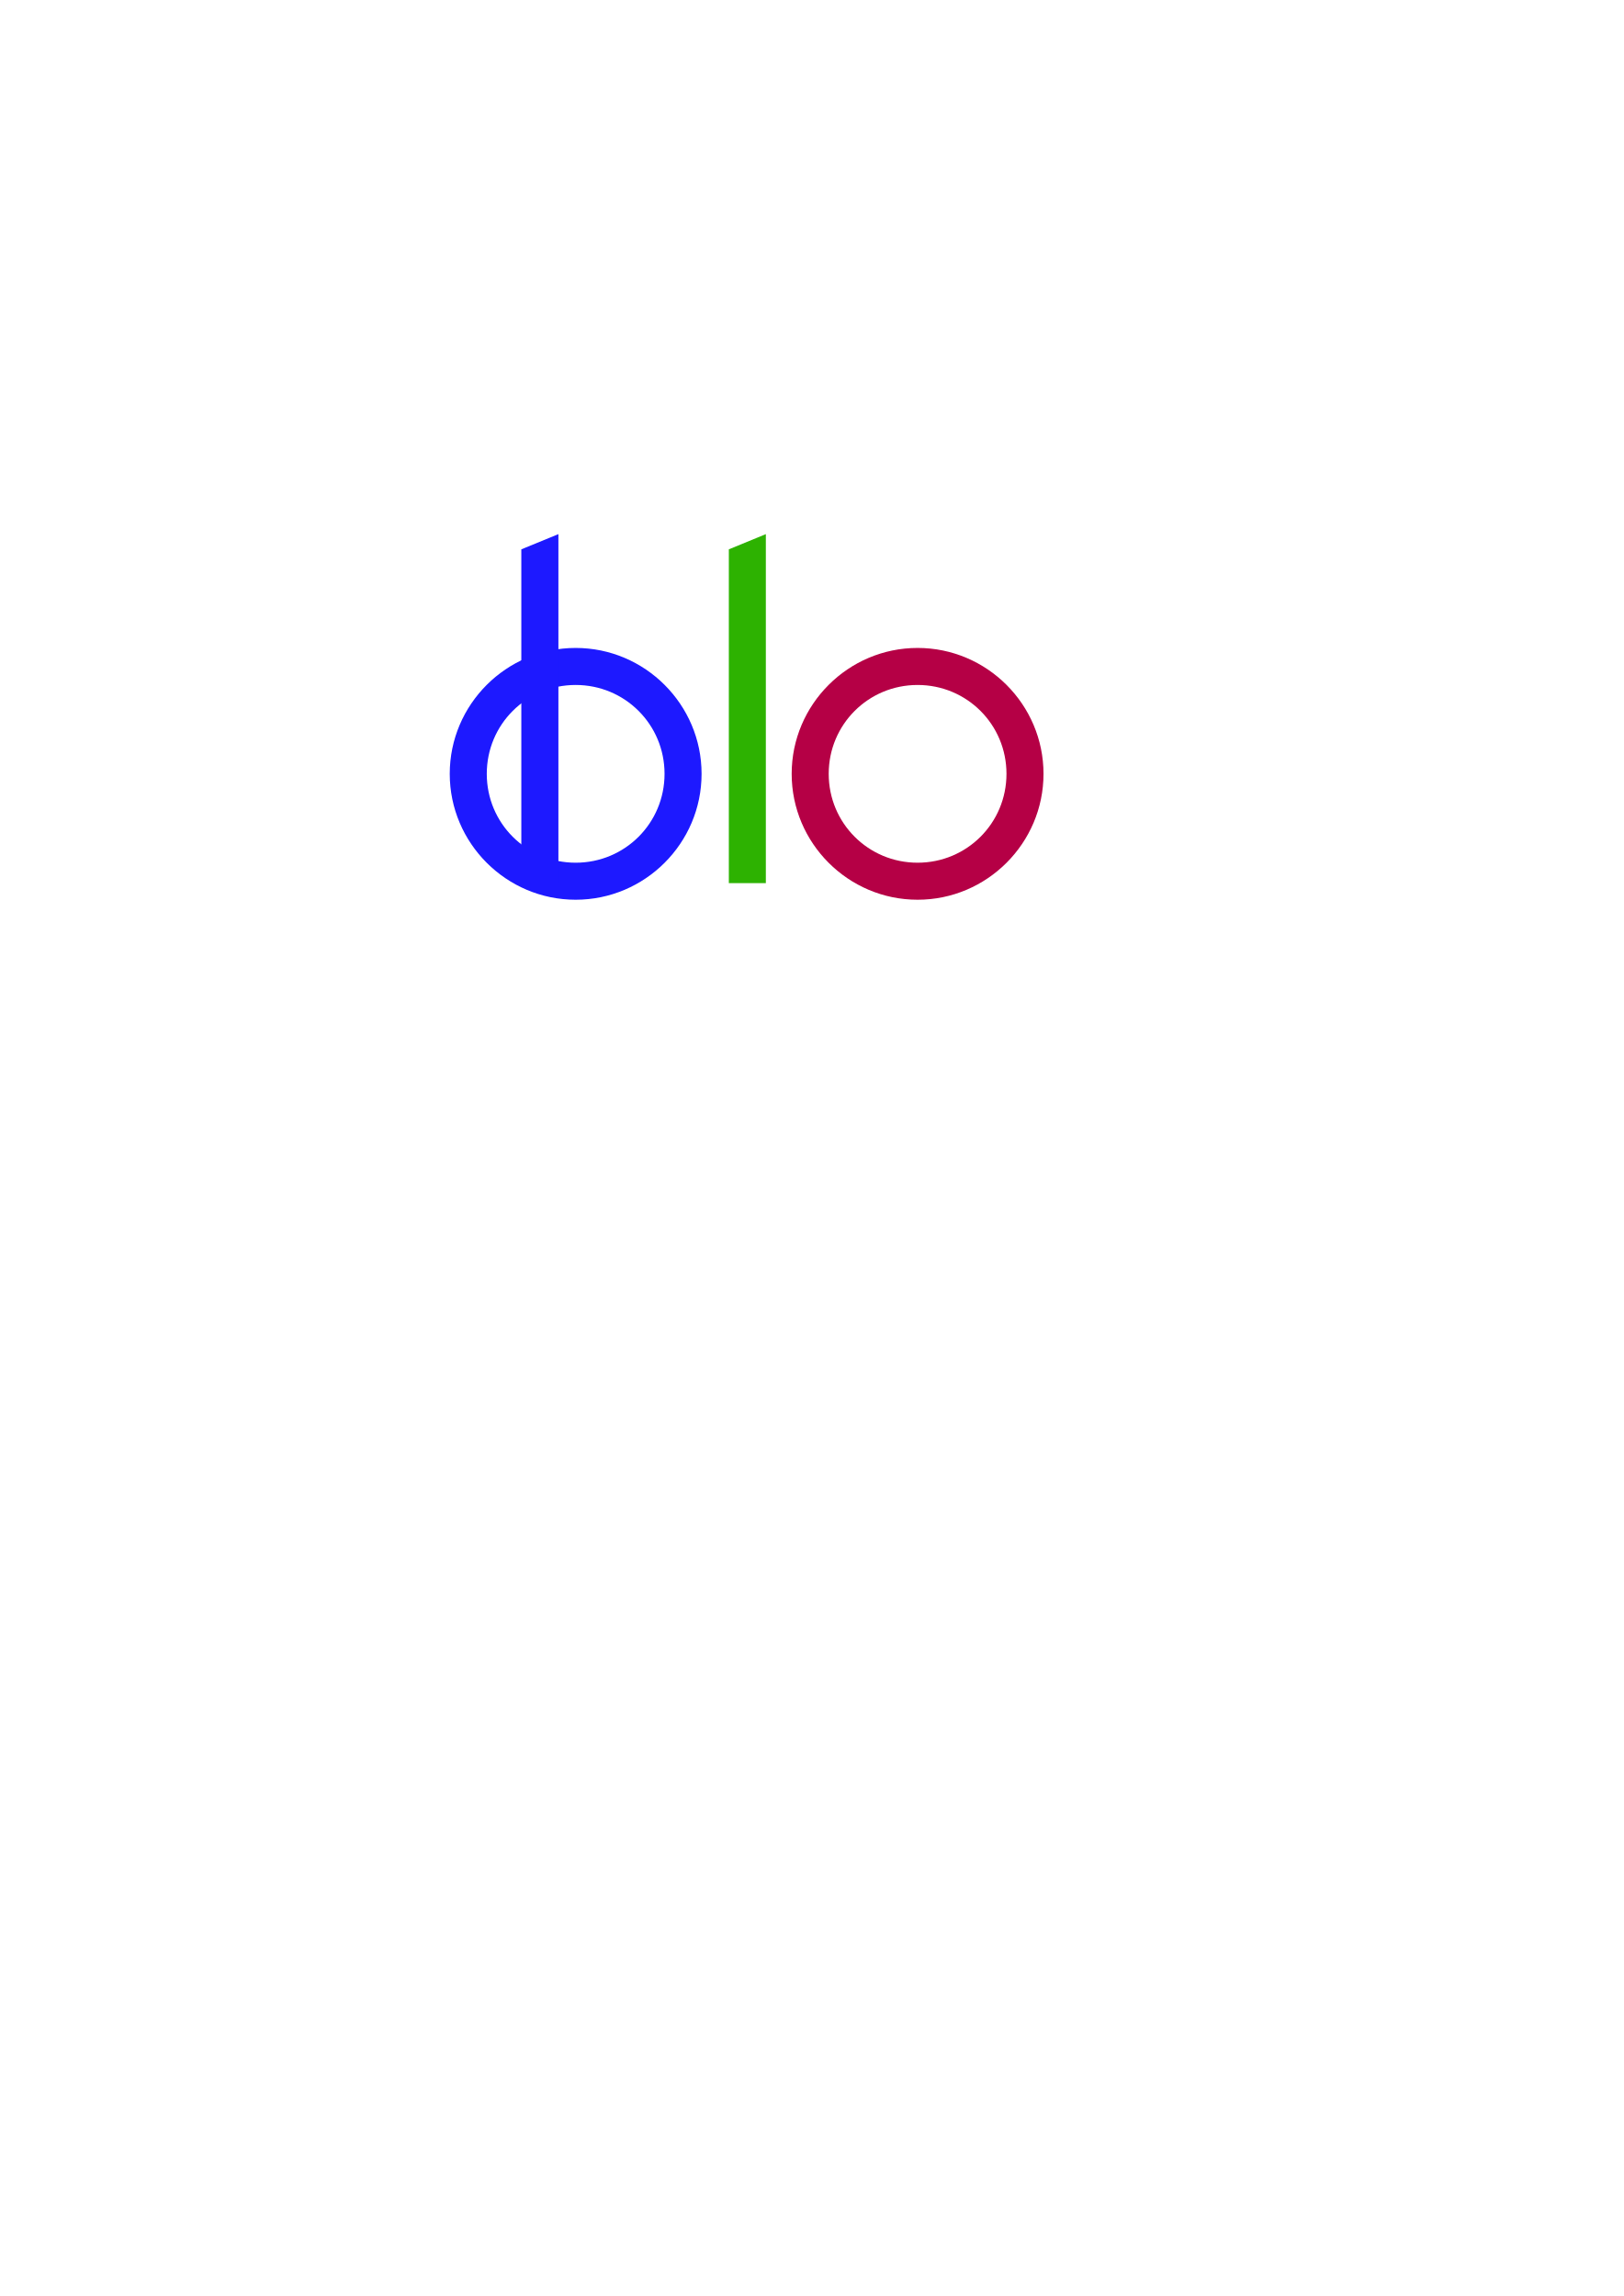
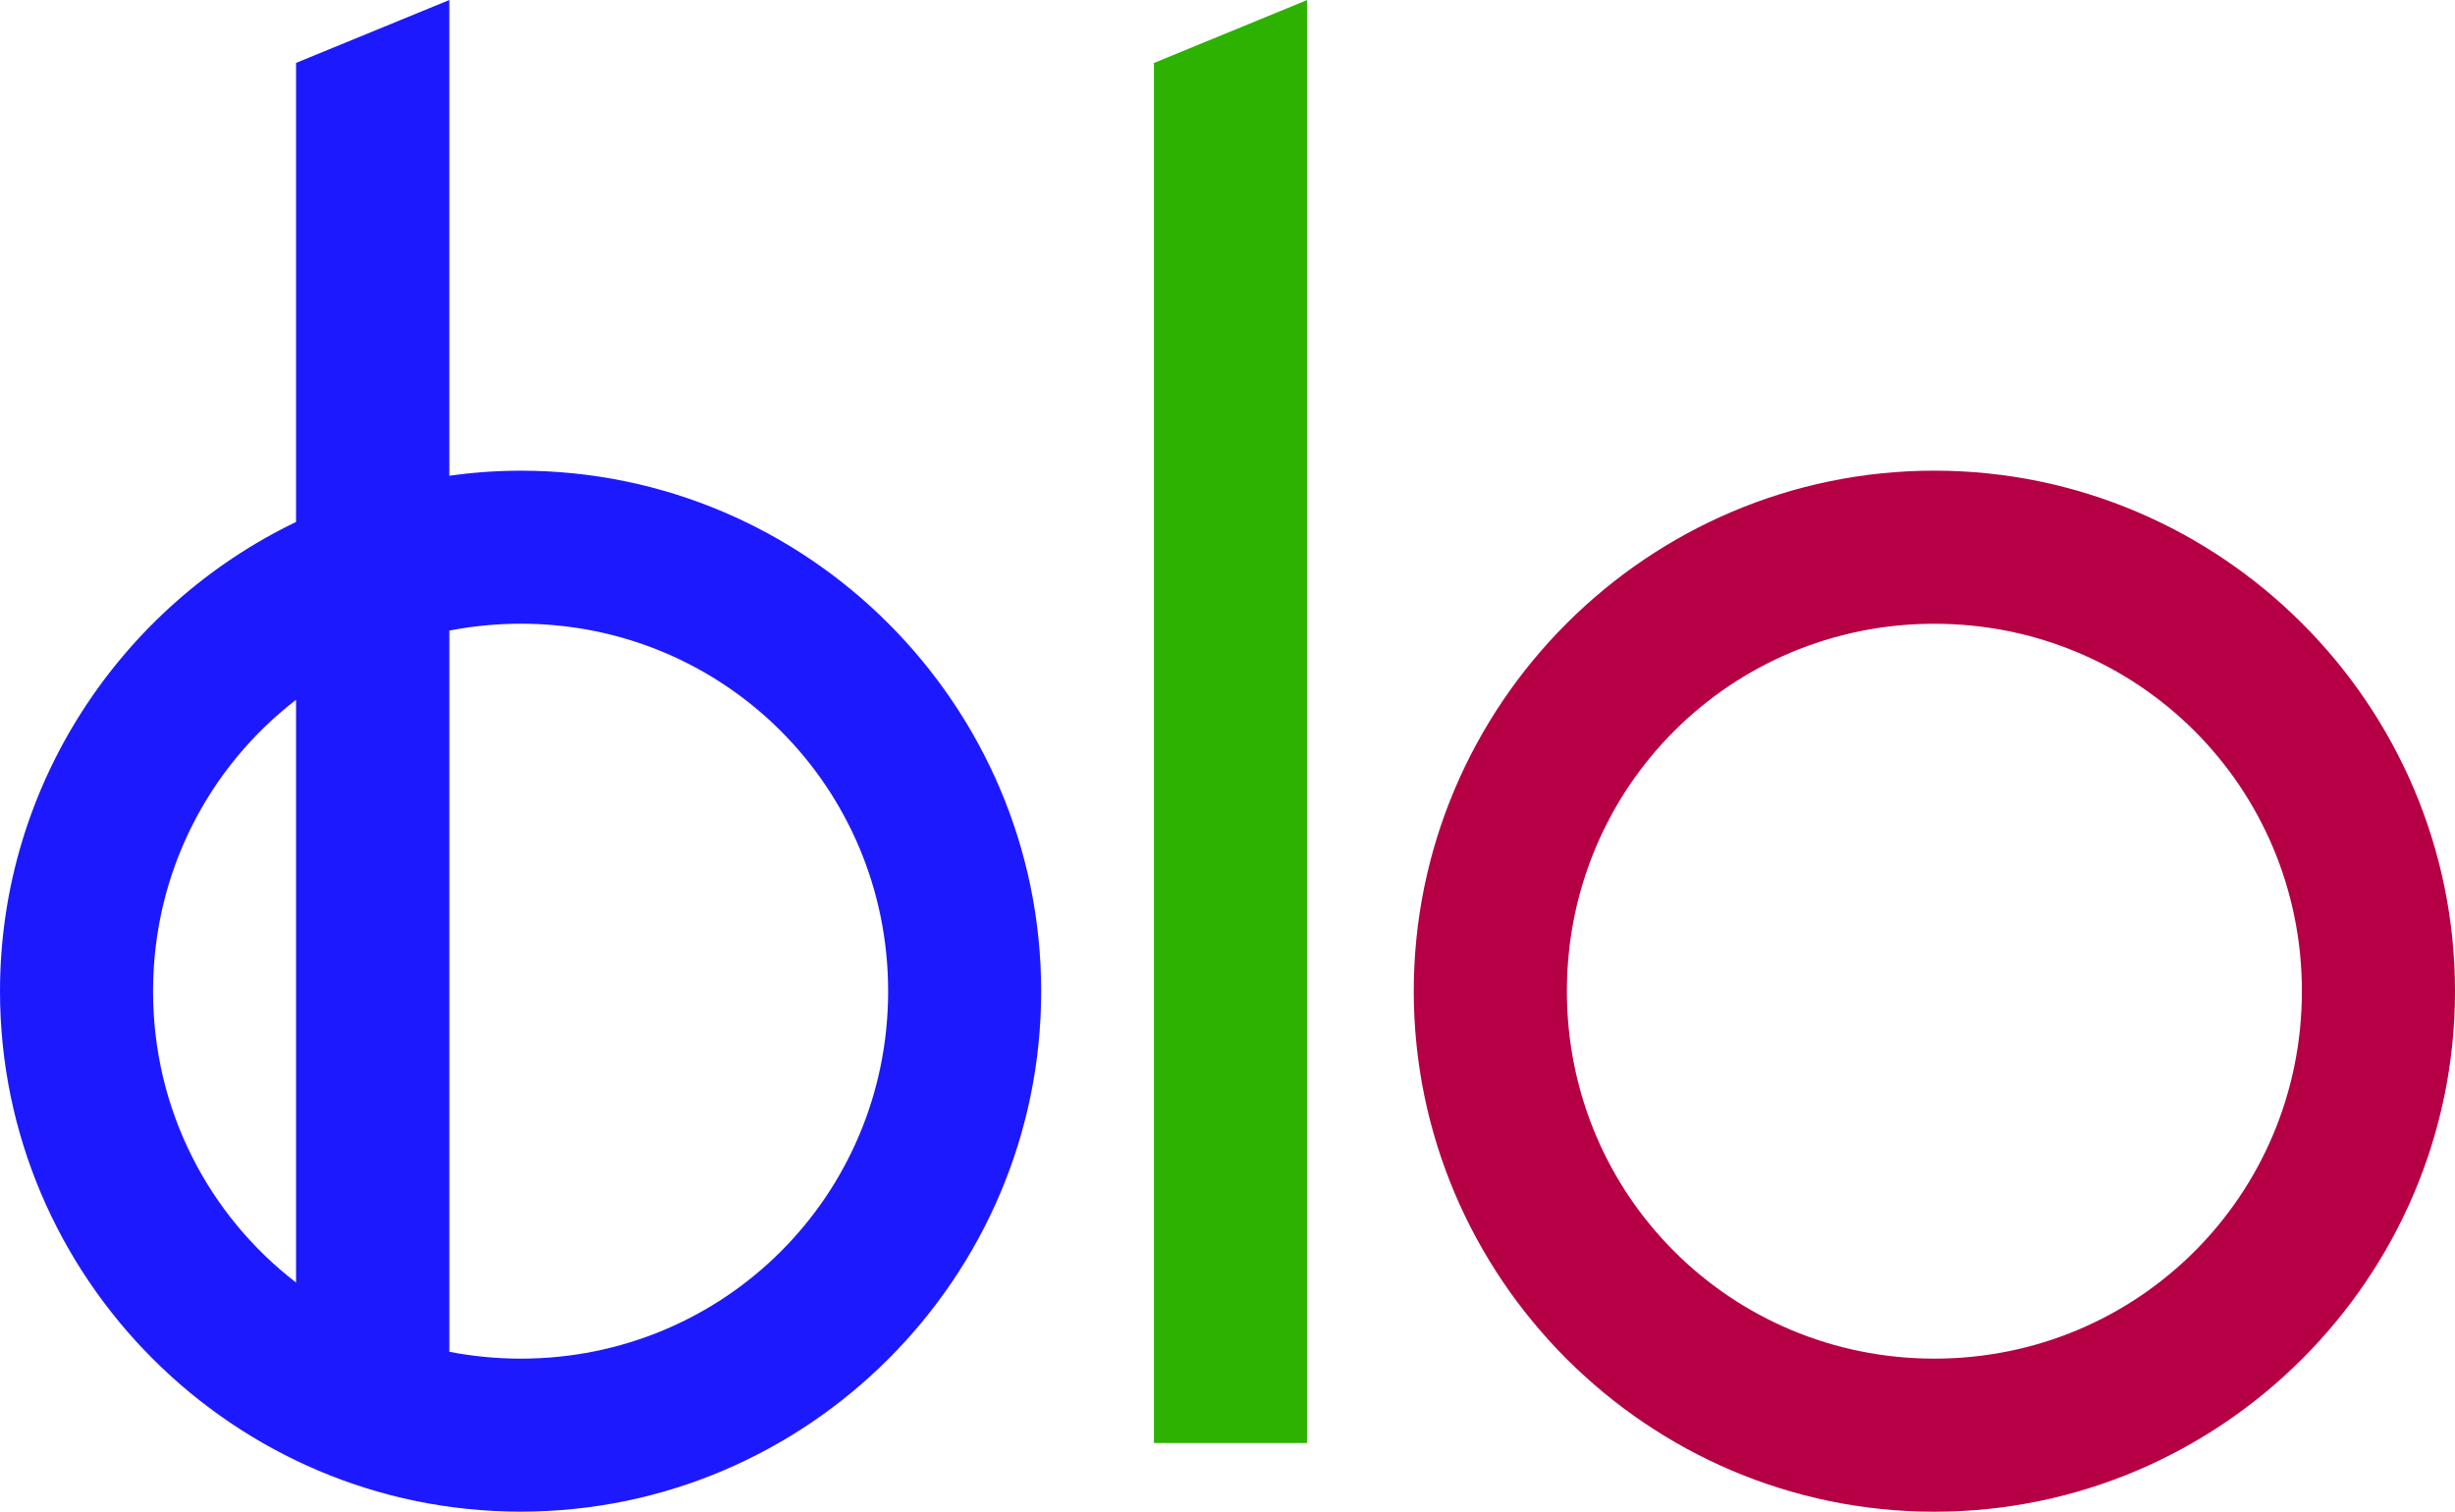
- <svg xmlns="http://www.w3.org/2000/svg" width="210mm" height="297mm" id="svg2" version="1.1">
+ <svg xmlns="http://www.w3.org/2000/svg" width="290.245" height="178.757" id="svg2" version="1.1">
  <defs id="defs4" />
-   <g id="layer1">
-     <path id="path3856" d="m -506.92,1671.25 0,9.062 0,152.5 0,9.062 18.125,0 0,-9.062 0,-152.5 0,-9.062 -18.125,0 z" style="font-size:medium;font-style:normal;font-variant:normal;font-weight:normal;font-stretch:normal;text-indent:0;text-align:start;text-decoration:none;line-height:normal;letter-spacing:normal;word-spacing:normal;text-transform:none;direction:ltr;block-progression:tb;writing-mode:lr-tb;text-anchor:start;baseline-shift:baseline;color:#000000;fill:#b50045;fill-opacity:1;stroke:none;stroke-width:18.1;marker:none;visibility:visible;display:inline;overflow:visible;enable-background:accumulate;font-family:Sans;-inkscape-font-specification:Sans" />
-     <path style="opacity:0.486;fill:#8894aa;fill-opacity:1;stroke:none" id="path2987" d="m -840,432.362 a 60,60 0 1 1 -120,0 60,60 0 1 1 120,0 z" />
-     <rect style="opacity:0.486;fill:#8894aa;fill-opacity:1;stroke:none" id="rect2989" width="40" height="280" x="-980" y="212.362" />
-     <rect y="212.362" x="-800" height="280" width="40" id="rect2991" style="opacity:0.486;fill:#8894aa;fill-opacity:1;stroke:none" />
-     <path d="m -840,432.362 a 60,60 0 1 1 -120,0 60,60 0 1 1 120,0 z" id="path2993" style="opacity:0.486;fill:#8894aa;fill-opacity:1;stroke:none" transform="translate(240,0)" />
-     <path d="m -840,432.362 a 60,60 0 1 1 -120,0 60,60 0 1 1 120,0 z" id="path2995" style="opacity:1;fill:#000000;fill-opacity:1;stroke:none" transform="translate(0,400)" />
-     <rect y="712.362" x="-960" height="180" width="20" id="rect2997" style="fill:#000000;fill-opacity:1;stroke:none" />
-     <rect style="fill:#000000;fill-opacity:1;stroke:none" id="rect2999" width="20" height="180" x="-820" y="712.362" />
-     <path transform="translate(180,400)" style="fill:#000000;fill-opacity:1;stroke:none" id="path3001" d="m -840,432.362 a 60,60 0 1 1 -120,0 60,60 0 1 1 120,0 z" />
-     <rect y="-960" x="-932.362" height="300" width="20" id="rect3773" style="fill:#000000;fill-opacity:1;stroke:none" transform="matrix(0,-1,1,0,0,0)" />
-     <path transform="matrix(0.875,0,0,0.875,-140,821.5453)" style="fill:none;stroke:#000000;stroke-width:20.686;stroke-miterlimit:4;stroke-dasharray:none" id="path3775" d="m -840,432.362 a 60,60 0 1 1 -120,0 60,60 0 1 1 120,0 z" />
-     <rect style="fill:#000000;fill-opacity:1;stroke:none" id="rect3777" width="20" height="180" x="-960" y="1072.362" />
-     <rect y="1072.362" x="-840" height="188.571" width="20" id="rect3779" style="fill:#000000;fill-opacity:1;stroke:none" />
-     <path d="m -840,432.362 a 60,60 0 1 1 -120,0 60,60 0 1 1 120,0 z" id="path3789" style="fill:none;stroke:#000000;stroke-width:20.686;stroke-miterlimit:4;stroke-dasharray:none" transform="matrix(0.875,0,0,0.875,55.71429,821.5453)" />
-     <path d="m -840,432.362 a 60,60 0 1 1 -120,0 60,60 0 1 1 120,0 z" id="path3791" style="fill:none;stroke:#000000;stroke-width:20.686;stroke-miterlimit:4;stroke-dasharray:none" transform="matrix(0.875,0,0,0.875,-140,1120.117)" />
-     <path transform="matrix(0.875,0,0,0.875,27.14286,1120.117)" style="fill:none;stroke:#000000;stroke-width:20.686;stroke-miterlimit:4;stroke-dasharray:none" id="path3797" d="m -840,432.362 a 60,60 0 1 1 -120,0 60,60 0 1 1 120,0 z" />
-     <path style="fill:none;stroke:#000000;stroke-width:18.1;stroke-linecap:square;stroke-linejoin:miter;stroke-miterlimit:4;stroke-opacity:1;stroke-dasharray:none" d="m -945,1542.809 0,-152.51" id="path3799" />
-     <path id="path3801" d="m -843.571,1542.809 0,-152.51" style="fill:none;stroke:#000000;stroke-width:18.1;stroke-linecap:square;stroke-linejoin:miter;stroke-miterlimit:4;stroke-opacity:1;stroke-dasharray:none" />
-     <path style="font-size:medium;font-style:normal;font-variant:normal;font-weight:normal;font-stretch:normal;text-indent:0;text-align:start;text-decoration:none;line-height:normal;letter-spacing:normal;word-spacing:normal;text-transform:none;direction:ltr;block-progression:tb;writing-mode:lr-tb;text-anchor:start;baseline-shift:baseline;color:#000000;fill:#1d19ff;fill-opacity:1;stroke:none;stroke-width:0;marker:none;visibility:visible;display:inline;overflow:visible;enable-background:accumulate;font-family:Sans;-inkscape-font-specification:Sans;stroke-miterlimit:4;stroke-dasharray:none" d="m -927.5,1726.894 c -33.886,0 -61.551,27.665 -61.551,61.551 0,33.886 27.665,61.551 61.551,61.551 33.886,0 61.551,-27.665 61.551,-61.551 0,-33.886 -27.665,-61.551 -61.551,-61.551 z m 0,18.102 c 24.104,0 43.449,19.345 43.449,43.449 0,24.104 -19.345,43.449 -43.449,43.449 -24.104,0 -43.449,-19.345 -43.449,-43.449 0,-24.104 19.345,-43.449 43.449,-43.449 z" id="path3822" />
-     <path style="font-size:medium;font-style:normal;font-variant:normal;font-weight:normal;font-stretch:normal;text-indent:0;text-align:start;text-decoration:none;line-height:normal;letter-spacing:normal;word-spacing:normal;text-transform:none;direction:ltr;block-progression:tb;writing-mode:lr-tb;text-anchor:start;baseline-shift:baseline;color:#000000;fill:#b50045;fill-opacity:1;stroke:none;stroke-width:0;marker:none;visibility:visible;display:inline;overflow:visible;enable-background:accumulate;font-family:Sans;-inkscape-font-specification:Sans;stroke-miterlimit:4;stroke-dasharray:none" d="m -760.357,1726.894 c -33.886,0 -61.551,27.665 -61.551,61.551 0,33.886 27.665,61.551 61.551,61.551 33.886,0 61.551,-27.665 61.551,-61.551 0,-33.886 -27.665,-61.551 -61.551,-61.551 z m 0,18.102 c 24.104,0 43.449,19.345 43.449,43.449 0,24.104 -19.345,43.449 -43.449,43.449 -24.104,0 -43.449,-19.345 -43.449,-43.449 0,-24.104 19.345,-43.449 43.449,-43.449 z" id="path3824" />
-     <path style="font-size:medium;font-style:normal;font-variant:normal;font-weight:normal;font-stretch:normal;text-indent:0;text-align:start;text-decoration:none;line-height:normal;letter-spacing:normal;word-spacing:normal;text-transform:none;direction:ltr;block-progression:tb;writing-mode:lr-tb;text-anchor:start;baseline-shift:baseline;color:#000000;fill:#1d19ff;fill-opacity:1;stroke:none;stroke-width:18.1;marker:none;visibility:visible;display:inline;overflow:visible;enable-background:accumulate;font-family:Sans;-inkscape-font-specification:Sans" d="m -954.062,1678.685 0,154.127 0,9.062 18.125,0 0,-9.062 0,-152.5 0,-9.062 z" id="path3826" />
-     <path style="font-size:medium;font-style:normal;font-variant:normal;font-weight:normal;font-stretch:normal;text-indent:0;text-align:start;text-decoration:none;line-height:normal;letter-spacing:normal;word-spacing:normal;text-transform:none;direction:ltr;block-progression:tb;writing-mode:lr-tb;text-anchor:start;baseline-shift:baseline;color:#000000;fill:#2db201;fill-opacity:1;stroke:none;stroke-width:18.1;marker:none;visibility:visible;display:inline;overflow:visible;enable-background:accumulate;font-family:Sans;-inkscape-font-specification:Sans" d="m -852.625,1678.685 0,154.127 0,9.062 18.094,0 0,-9.062 0,-152.5 0,-9.062 z" id="path3828" />
-     <rect style="fill:#2db201;fill-opacity:1;stroke:none" id="rect3830" width="43.484" height="34.901" x="-1448.044" y="1762.211" />
-     <rect y="1801.803" x="-1448.044" height="34.901" width="43.484" id="rect3832" style="fill:#1d19ff;fill-opacity:1;stroke:none" />
-     <rect style="fill:#b50045;fill-opacity:1;stroke:none" id="rect3834" width="43.484" height="34.901" x="-1448.044" y="1841.395" />
-     <path id="path3852" d="m -480.357,1726.894 c -33.886,0 -61.551,27.665 -61.551,61.551 0,33.886 27.665,61.551 61.551,61.551 33.886,0 61.551,-27.665 61.551,-61.551 0,-33.886 -27.665,-61.551 -61.551,-61.551 z m 0,18.102 c 24.104,0 43.449,19.345 43.449,43.449 0,24.104 -19.345,43.449 -43.449,43.449 -24.104,0 -43.449,-19.345 -43.449,-43.449 0,-24.104 19.345,-43.449 43.449,-43.449 z" style="font-size:medium;font-style:normal;font-variant:normal;font-weight:normal;font-stretch:normal;text-indent:0;text-align:start;text-decoration:none;line-height:normal;letter-spacing:normal;word-spacing:normal;text-transform:none;direction:ltr;block-progression:tb;writing-mode:lr-tb;text-anchor:start;baseline-shift:baseline;color:#000000;fill:#b50045;fill-opacity:0.961;stroke:none;stroke-width:20.686;marker:none;visibility:visible;display:inline;overflow:visible;enable-background:accumulate;font-family:Sans;-inkscape-font-specification:Sans" />
-     <path id="path3854" d="m -313.214,1726.894 c -33.886,0 -61.551,27.665 -61.551,61.551 0,33.886 27.665,61.551 61.551,61.551 33.886,0 61.551,-27.665 61.551,-61.551 0,-33.886 -27.665,-61.551 -61.551,-61.551 z m 0,18.102 c 24.104,0 43.449,19.345 43.449,43.449 0,24.104 -19.345,43.449 -43.449,43.449 -24.104,0 -43.449,-19.345 -43.449,-43.449 0,-24.104 19.345,-43.449 43.449,-43.449 z" style="font-size:medium;font-style:normal;font-variant:normal;font-weight:normal;font-stretch:normal;text-indent:0;text-align:start;text-decoration:none;line-height:normal;letter-spacing:normal;word-spacing:normal;text-transform:none;direction:ltr;block-progression:tb;writing-mode:lr-tb;text-anchor:start;baseline-shift:baseline;color:#000000;fill:#2db201;fill-opacity:1;stroke:none;stroke-width:20.686;marker:none;visibility:visible;display:inline;overflow:visible;enable-background:accumulate;font-family:Sans;-inkscape-font-specification:Sans" />
-     <path id="path3858" d="m -405.482,1671.25 0,9.062 0,152.5 0,9.062 18.094,0 0,-9.062 0,-152.5 0,-9.062 -18.094,0 z" style="font-size:medium;font-style:normal;font-variant:normal;font-weight:normal;font-stretch:normal;text-indent:0;text-align:start;text-decoration:none;line-height:normal;letter-spacing:normal;word-spacing:normal;text-transform:none;direction:ltr;block-progression:tb;writing-mode:lr-tb;text-anchor:start;baseline-shift:baseline;color:#000000;fill:#1d19ff;fill-opacity:1;stroke:none;stroke-width:18.1;marker:none;visibility:visible;display:inline;overflow:visible;enable-background:accumulate;font-family:Sans;-inkscape-font-specification:Sans" />
-     <path style="font-size:medium;font-style:normal;font-variant:normal;font-weight:normal;font-stretch:normal;text-indent:0;text-align:start;text-decoration:none;line-height:normal;letter-spacing:normal;word-spacing:normal;text-transform:none;direction:ltr;block-progression:tb;writing-mode:lr-tb;text-anchor:start;baseline-shift:baseline;color:#000000;fill:#2db201;fill-opacity:1;stroke:none;stroke-width:18.1;marker:none;visibility:visible;display:inline;overflow:visible;enable-background:accumulate;font-family:Sans;-inkscape-font-specification:Sans" d="m -500.859,1923.788 0,9.062 0,152.5 0,9.062 18.125,0 0,-9.062 0,-152.5 0,-9.062 -18.125,0 z" id="path3860" />
-     <path style="font-size:medium;font-style:normal;font-variant:normal;font-weight:normal;font-stretch:normal;text-indent:0;text-align:start;text-decoration:none;line-height:normal;letter-spacing:normal;word-spacing:normal;text-transform:none;direction:ltr;block-progression:tb;writing-mode:lr-tb;text-anchor:start;baseline-shift:baseline;color:#000000;fill:#2db201;fill-opacity:1;stroke:none;stroke-width:20.686;marker:none;visibility:visible;display:inline;overflow:visible;enable-background:accumulate;font-family:Sans;-inkscape-font-specification:Sans" d="m -474.296,1979.432 c -33.886,0 -61.551,27.665 -61.551,61.551 0,33.886 27.665,61.551 61.551,61.551 33.886,0 61.551,-27.665 61.551,-61.551 0,-33.886 -27.665,-61.551 -61.551,-61.551 z m 0,18.102 c 24.104,0 43.449,19.345 43.449,43.449 0,24.104 -19.345,43.449 -43.449,43.449 -24.104,0 -43.449,-19.345 -43.449,-43.449 0,-24.104 19.345,-43.449 43.449,-43.449 z" id="path3862" />
-     <path style="font-size:medium;font-style:normal;font-variant:normal;font-weight:normal;font-stretch:normal;text-indent:0;text-align:start;text-decoration:none;line-height:normal;letter-spacing:normal;word-spacing:normal;text-transform:none;direction:ltr;block-progression:tb;writing-mode:lr-tb;text-anchor:start;baseline-shift:baseline;color:#000000;fill:#b50045;fill-opacity:1;stroke:none;stroke-width:20.686;marker:none;visibility:visible;display:inline;overflow:visible;enable-background:accumulate;font-family:Sans;-inkscape-font-specification:Sans" d="m -307.153,1979.432 c -33.886,0 -61.551,27.665 -61.551,61.551 0,33.886 27.665,61.551 61.551,61.551 33.886,0 61.551,-27.665 61.551,-61.551 0,-33.886 -27.665,-61.551 -61.551,-61.551 z m 0,18.102 c 24.104,0 43.449,19.345 43.449,43.449 0,24.104 -19.345,43.449 -43.449,43.449 -24.104,0 -43.449,-19.345 -43.449,-43.449 0,-24.104 19.345,-43.449 43.449,-43.449 z" id="path3864" />
-     <path style="font-size:medium;font-style:normal;font-variant:normal;font-weight:normal;font-stretch:normal;text-indent:0;text-align:start;text-decoration:none;line-height:normal;letter-spacing:normal;word-spacing:normal;text-transform:none;direction:ltr;block-progression:tb;writing-mode:lr-tb;text-anchor:start;baseline-shift:baseline;color:#000000;fill:#1d19ff;fill-opacity:1;stroke:none;stroke-width:18.1;marker:none;visibility:visible;display:inline;overflow:visible;enable-background:accumulate;font-family:Sans;-inkscape-font-specification:Sans" d="m -399.421,1923.788 0,9.062 0,152.5 0,9.062 18.094,0 0,-9.062 0,-152.5 0,-9.062 -18.094,0 z" id="path3866" />
-     <path id="path3868" d="m -927.5,2251.934 c -33.886,0 -61.551,27.665 -61.551,61.551 0,33.886 27.665,61.551 61.551,61.551 33.886,0 61.551,-27.665 61.551,-61.551 0,-33.886 -27.665,-61.551 -61.551,-61.551 z m 0,18.102 c 24.104,0 43.449,19.345 43.449,43.449 0,24.104 -19.345,43.449 -43.449,43.449 -24.104,0 -43.449,-19.345 -43.449,-43.449 0,-24.104 19.345,-43.449 43.449,-43.449 z" style="font-size:medium;font-style:normal;font-variant:normal;font-weight:normal;font-stretch:normal;text-indent:0;text-align:start;text-decoration:none;line-height:normal;letter-spacing:normal;word-spacing:normal;text-transform:none;direction:ltr;block-progression:tb;writing-mode:lr-tb;text-anchor:start;baseline-shift:baseline;color:#000000;fill:#1d19ff;fill-opacity:1;stroke:none;stroke-width:0;marker:none;visibility:visible;display:inline;overflow:visible;enable-background:accumulate;font-family:Sans;-inkscape-font-specification:Sans" />
-     <path id="path3870" d="m -760.357,2251.934 c -33.886,0 -61.551,27.665 -61.551,61.551 0,33.886 27.665,61.551 61.551,61.551 33.886,0 61.551,-27.665 61.551,-61.551 0,-33.886 -27.665,-61.551 -61.551,-61.551 z m 0,18.102 c 24.104,0 43.449,19.345 43.449,43.449 0,24.104 -19.345,43.449 -43.449,43.449 -24.104,0 -43.449,-19.345 -43.449,-43.449 0,-24.104 19.345,-43.449 43.449,-43.449 z" style="font-size:medium;font-style:normal;font-variant:normal;font-weight:normal;font-stretch:normal;text-indent:0;text-align:start;text-decoration:none;line-height:normal;letter-spacing:normal;word-spacing:normal;text-transform:none;direction:ltr;block-progression:tb;writing-mode:lr-tb;text-anchor:start;baseline-shift:baseline;color:#000000;fill:#b50045;fill-opacity:1;stroke:none;stroke-width:0;marker:none;visibility:visible;display:inline;overflow:visible;enable-background:accumulate;font-family:Sans;-inkscape-font-specification:Sans" />
-     <path id="path3872" d="m -954.062,2162.225 0,193.323 0,11.367 30.058,0 0,-11.367 0,-191.282 0,-11.367 z" style="font-size:medium;font-style:normal;font-variant:normal;font-weight:normal;font-stretch:normal;text-indent:0;text-align:start;text-decoration:none;line-height:normal;letter-spacing:normal;word-spacing:normal;text-transform:none;direction:ltr;block-progression:tb;writing-mode:lr-tb;text-anchor:start;baseline-shift:baseline;color:#000000;fill:#1d19ff;fill-opacity:1;stroke:none;stroke-width:18.1;marker:none;visibility:visible;display:inline;overflow:visible;enable-background:accumulate;font-family:Sans;-inkscape-font-specification:Sans" />
-     <path style="font-size:medium;font-style:normal;font-variant:normal;font-weight:normal;font-stretch:normal;text-indent:0;text-align:start;text-decoration:none;line-height:normal;letter-spacing:normal;word-spacing:normal;text-transform:none;direction:ltr;block-progression:tb;writing-mode:lr-tb;text-anchor:start;baseline-shift:baseline;color:#000000;fill:#1d19ff;fill-opacity:1;stroke:none;stroke-width:18.1;marker:none;visibility:visible;display:inline;overflow:visible;enable-background:accumulate;font-family:Sans;-inkscape-font-specification:Sans" d="m -859.685,2162.225 0,193.323 0,11.367 30.058,0 0,-11.367 0,-191.282 0,-11.367 z" id="path3876" />
-     <path id="path3878" d="m -927.5,2727.147 c -33.886,0 -61.551,27.665 -61.551,61.551 0,33.886 27.665,61.551 61.551,61.551 33.886,0 61.551,-27.665 61.551,-61.551 0,-33.886 -27.665,-61.551 -61.551,-61.551 z m 0,18.102 c 24.104,0 43.449,19.345 43.449,43.449 0,24.104 -19.345,43.449 -43.449,43.449 -24.104,0 -43.449,-19.345 -43.449,-43.449 0,-24.104 19.345,-43.449 43.449,-43.449 z" style="font-size:medium;font-style:normal;font-variant:normal;font-weight:normal;font-stretch:normal;text-indent:0;text-align:start;text-decoration:none;line-height:normal;letter-spacing:normal;word-spacing:normal;text-transform:none;direction:ltr;block-progression:tb;writing-mode:lr-tb;text-anchor:start;baseline-shift:baseline;color:#000000;fill:#1d19ff;fill-opacity:1;stroke:none;stroke-width:0;marker:none;visibility:visible;display:inline;overflow:visible;enable-background:accumulate;font-family:Sans;-inkscape-font-specification:Sans" />
-     <path id="path3880" d="m -760.357,2727.147 c -33.886,0 -61.551,27.665 -61.551,61.551 0,33.886 27.665,61.551 61.551,61.551 33.886,0 61.551,-27.665 61.551,-61.551 0,-33.886 -27.665,-61.551 -61.551,-61.551 z m 0,18.102 c 24.104,0 43.449,19.345 43.449,43.449 0,24.104 -19.345,43.449 -43.449,43.449 -24.104,0 -43.449,-19.345 -43.449,-43.449 0,-24.104 19.345,-43.449 43.449,-43.449 z" style="font-size:medium;font-style:normal;font-variant:normal;font-weight:normal;font-stretch:normal;text-indent:0;text-align:start;text-decoration:none;line-height:normal;letter-spacing:normal;word-spacing:normal;text-transform:none;direction:ltr;block-progression:tb;writing-mode:lr-tb;text-anchor:start;baseline-shift:baseline;color:#000000;fill:#1d19ff;fill-opacity:1;stroke:none;stroke-width:0;marker:none;visibility:visible;display:inline;overflow:visible;enable-background:accumulate;font-family:Sans;-inkscape-font-specification:Sans" />
-     <path id="path3882" d="m -954.062,2678.939 0,154.127 0,9.062 18.125,0 0,-9.062 0,-152.5 0,-9.062 z" style="font-size:medium;font-style:normal;font-variant:normal;font-weight:normal;font-stretch:normal;text-indent:0;text-align:start;text-decoration:none;line-height:normal;letter-spacing:normal;word-spacing:normal;text-transform:none;direction:ltr;block-progression:tb;writing-mode:lr-tb;text-anchor:start;baseline-shift:baseline;color:#000000;fill:#1d19ff;fill-opacity:1;stroke:none;stroke-width:18.1;marker:none;visibility:visible;display:inline;overflow:visible;enable-background:accumulate;font-family:Sans;-inkscape-font-specification:Sans" />
-     <path id="path3884" d="m -852.625,2678.939 0,154.127 0,9.062 18.094,0 0,-9.062 0,-152.5 0,-9.062 z" style="font-size:medium;font-style:normal;font-variant:normal;font-weight:normal;font-stretch:normal;text-indent:0;text-align:start;text-decoration:none;line-height:normal;letter-spacing:normal;word-spacing:normal;text-transform:none;direction:ltr;block-progression:tb;writing-mode:lr-tb;text-anchor:start;baseline-shift:baseline;color:#000000;fill:#1d19ff;fill-opacity:1;stroke:none;stroke-width:18.1;marker:none;visibility:visible;display:inline;overflow:visible;enable-background:accumulate;font-family:Sans;-inkscape-font-specification:Sans" />
-     <path id="path3886" d="m 281.395,316.78 c -33.886,0 -61.551,27.665 -61.551,61.551 0,33.886 27.665,61.551 61.551,61.551 33.886,0 61.551,-27.665 61.551,-61.551 0,-33.886 -27.665,-61.551 -61.551,-61.551 z m 0,18.102 c 24.104,0 43.449,19.345 43.449,43.449 0,24.104 -19.345,43.449 -43.449,43.449 -24.104,0 -43.449,-19.345 -43.449,-43.449 0,-24.104 19.345,-43.449 43.449,-43.449 z" style="font-size:medium;font-style:normal;font-variant:normal;font-weight:normal;font-stretch:normal;text-indent:0;text-align:start;text-decoration:none;line-height:normal;letter-spacing:normal;word-spacing:normal;text-transform:none;direction:ltr;block-progression:tb;writing-mode:lr-tb;text-anchor:start;baseline-shift:baseline;color:#000000;fill:#1d19ff;fill-opacity:1;stroke:none;stroke-width:0;marker:none;visibility:visible;display:inline;overflow:visible;enable-background:accumulate;font-family:Sans;-inkscape-font-specification:Sans" />
+   <g id="layer1" transform="translate(-219.8438,-261.125)">
+     <path style="font-size:medium;font-style:normal;font-variant:normal;font-weight:normal;font-stretch:normal;text-indent:0;text-align:start;text-decoration:none;line-height:normal;letter-spacing:normal;word-spacing:normal;text-transform:none;direction:ltr;block-progression:tb;writing-mode:lr-tb;text-anchor:start;baseline-shift:baseline;color:#000000;fill:#1d19ff;fill-opacity:1;stroke:none;stroke-width:0;marker:none;visibility:visible;display:inline;overflow:visible;enable-background:accumulate;font-family:Sans;-inkscape-font-specification:Sans" d="m 272.969,261.125 -18.125,7.438 0,54.281 c -20.669,9.948 -35,31.11 -35,55.5 0,33.886 27.677,61.531 61.562,61.531 33.886,0 61.531,-27.645 61.531,-61.531 0,-33.886 -27.645,-61.562 -61.531,-61.562 -2.856,0 -5.683,0.214 -8.438,0.594 l 0,-47.188 0,-9.062 z m 8.438,73.75 c 24.104,0 43.438,19.365 43.438,43.469 0,24.104 -19.334,43.438 -43.438,43.438 -2.882,0 -5.716,-0.284 -8.438,-0.812 l 0,-85.281 c 2.721,-0.528 5.555,-0.812 8.438,-0.812 z m -26.562,9 0,68.906 c -10.291,-7.925 -16.906,-20.36 -16.906,-34.438 0,-14.079 6.613,-26.544 16.906,-34.469 z" id="path3886" />
    <path id="path3888" d="m 448.538,316.78 c -33.886,0 -61.551,27.665 -61.551,61.551 0,33.886 27.665,61.551 61.551,61.551 33.886,0 61.551,-27.665 61.551,-61.551 0,-33.886 -27.665,-61.551 -61.551,-61.551 z m 0,18.102 c 24.104,0 43.449,19.345 43.449,43.449 0,24.104 -19.345,43.449 -43.449,43.449 -24.104,0 -43.449,-19.345 -43.449,-43.449 0,-24.104 19.345,-43.449 43.449,-43.449 z" style="font-size:medium;font-style:normal;font-variant:normal;font-weight:normal;font-stretch:normal;text-indent:0;text-align:start;text-decoration:none;line-height:normal;letter-spacing:normal;word-spacing:normal;text-transform:none;direction:ltr;block-progression:tb;writing-mode:lr-tb;text-anchor:start;baseline-shift:baseline;color:#000000;fill:#b50045;fill-opacity:1;stroke:none;stroke-width:0;marker:none;visibility:visible;display:inline;overflow:visible;enable-background:accumulate;font-family:Sans;-inkscape-font-specification:Sans" />
-     <path id="path3890" d="m 254.833,268.571 0,154.127 0,9.062 18.125,0 0,-9.062 0,-152.5 0,-9.062 z" style="font-size:medium;font-style:normal;font-variant:normal;font-weight:normal;font-stretch:normal;text-indent:0;text-align:start;text-decoration:none;line-height:normal;letter-spacing:normal;word-spacing:normal;text-transform:none;direction:ltr;block-progression:tb;writing-mode:lr-tb;text-anchor:start;baseline-shift:baseline;color:#000000;fill:#1d19ff;fill-opacity:1;stroke:none;stroke-width:18.1;marker:none;visibility:visible;display:inline;overflow:visible;enable-background:accumulate;font-family:Sans;-inkscape-font-specification:Sans" />
    <path id="path3892" d="m 356.27,268.571 0,154.127 0,9.062 18.094,0 0,-9.062 0,-152.5 0,-9.062 z" style="font-size:medium;font-style:normal;font-variant:normal;font-weight:normal;font-stretch:normal;text-indent:0;text-align:start;text-decoration:none;line-height:normal;letter-spacing:normal;word-spacing:normal;text-transform:none;direction:ltr;block-progression:tb;writing-mode:lr-tb;text-anchor:start;baseline-shift:baseline;color:#000000;fill:#2db201;fill-opacity:1;stroke:none;stroke-width:18.1;marker:none;visibility:visible;display:inline;overflow:visible;enable-background:accumulate;font-family:Sans;-inkscape-font-specification:Sans" />
  </g>
</svg>
